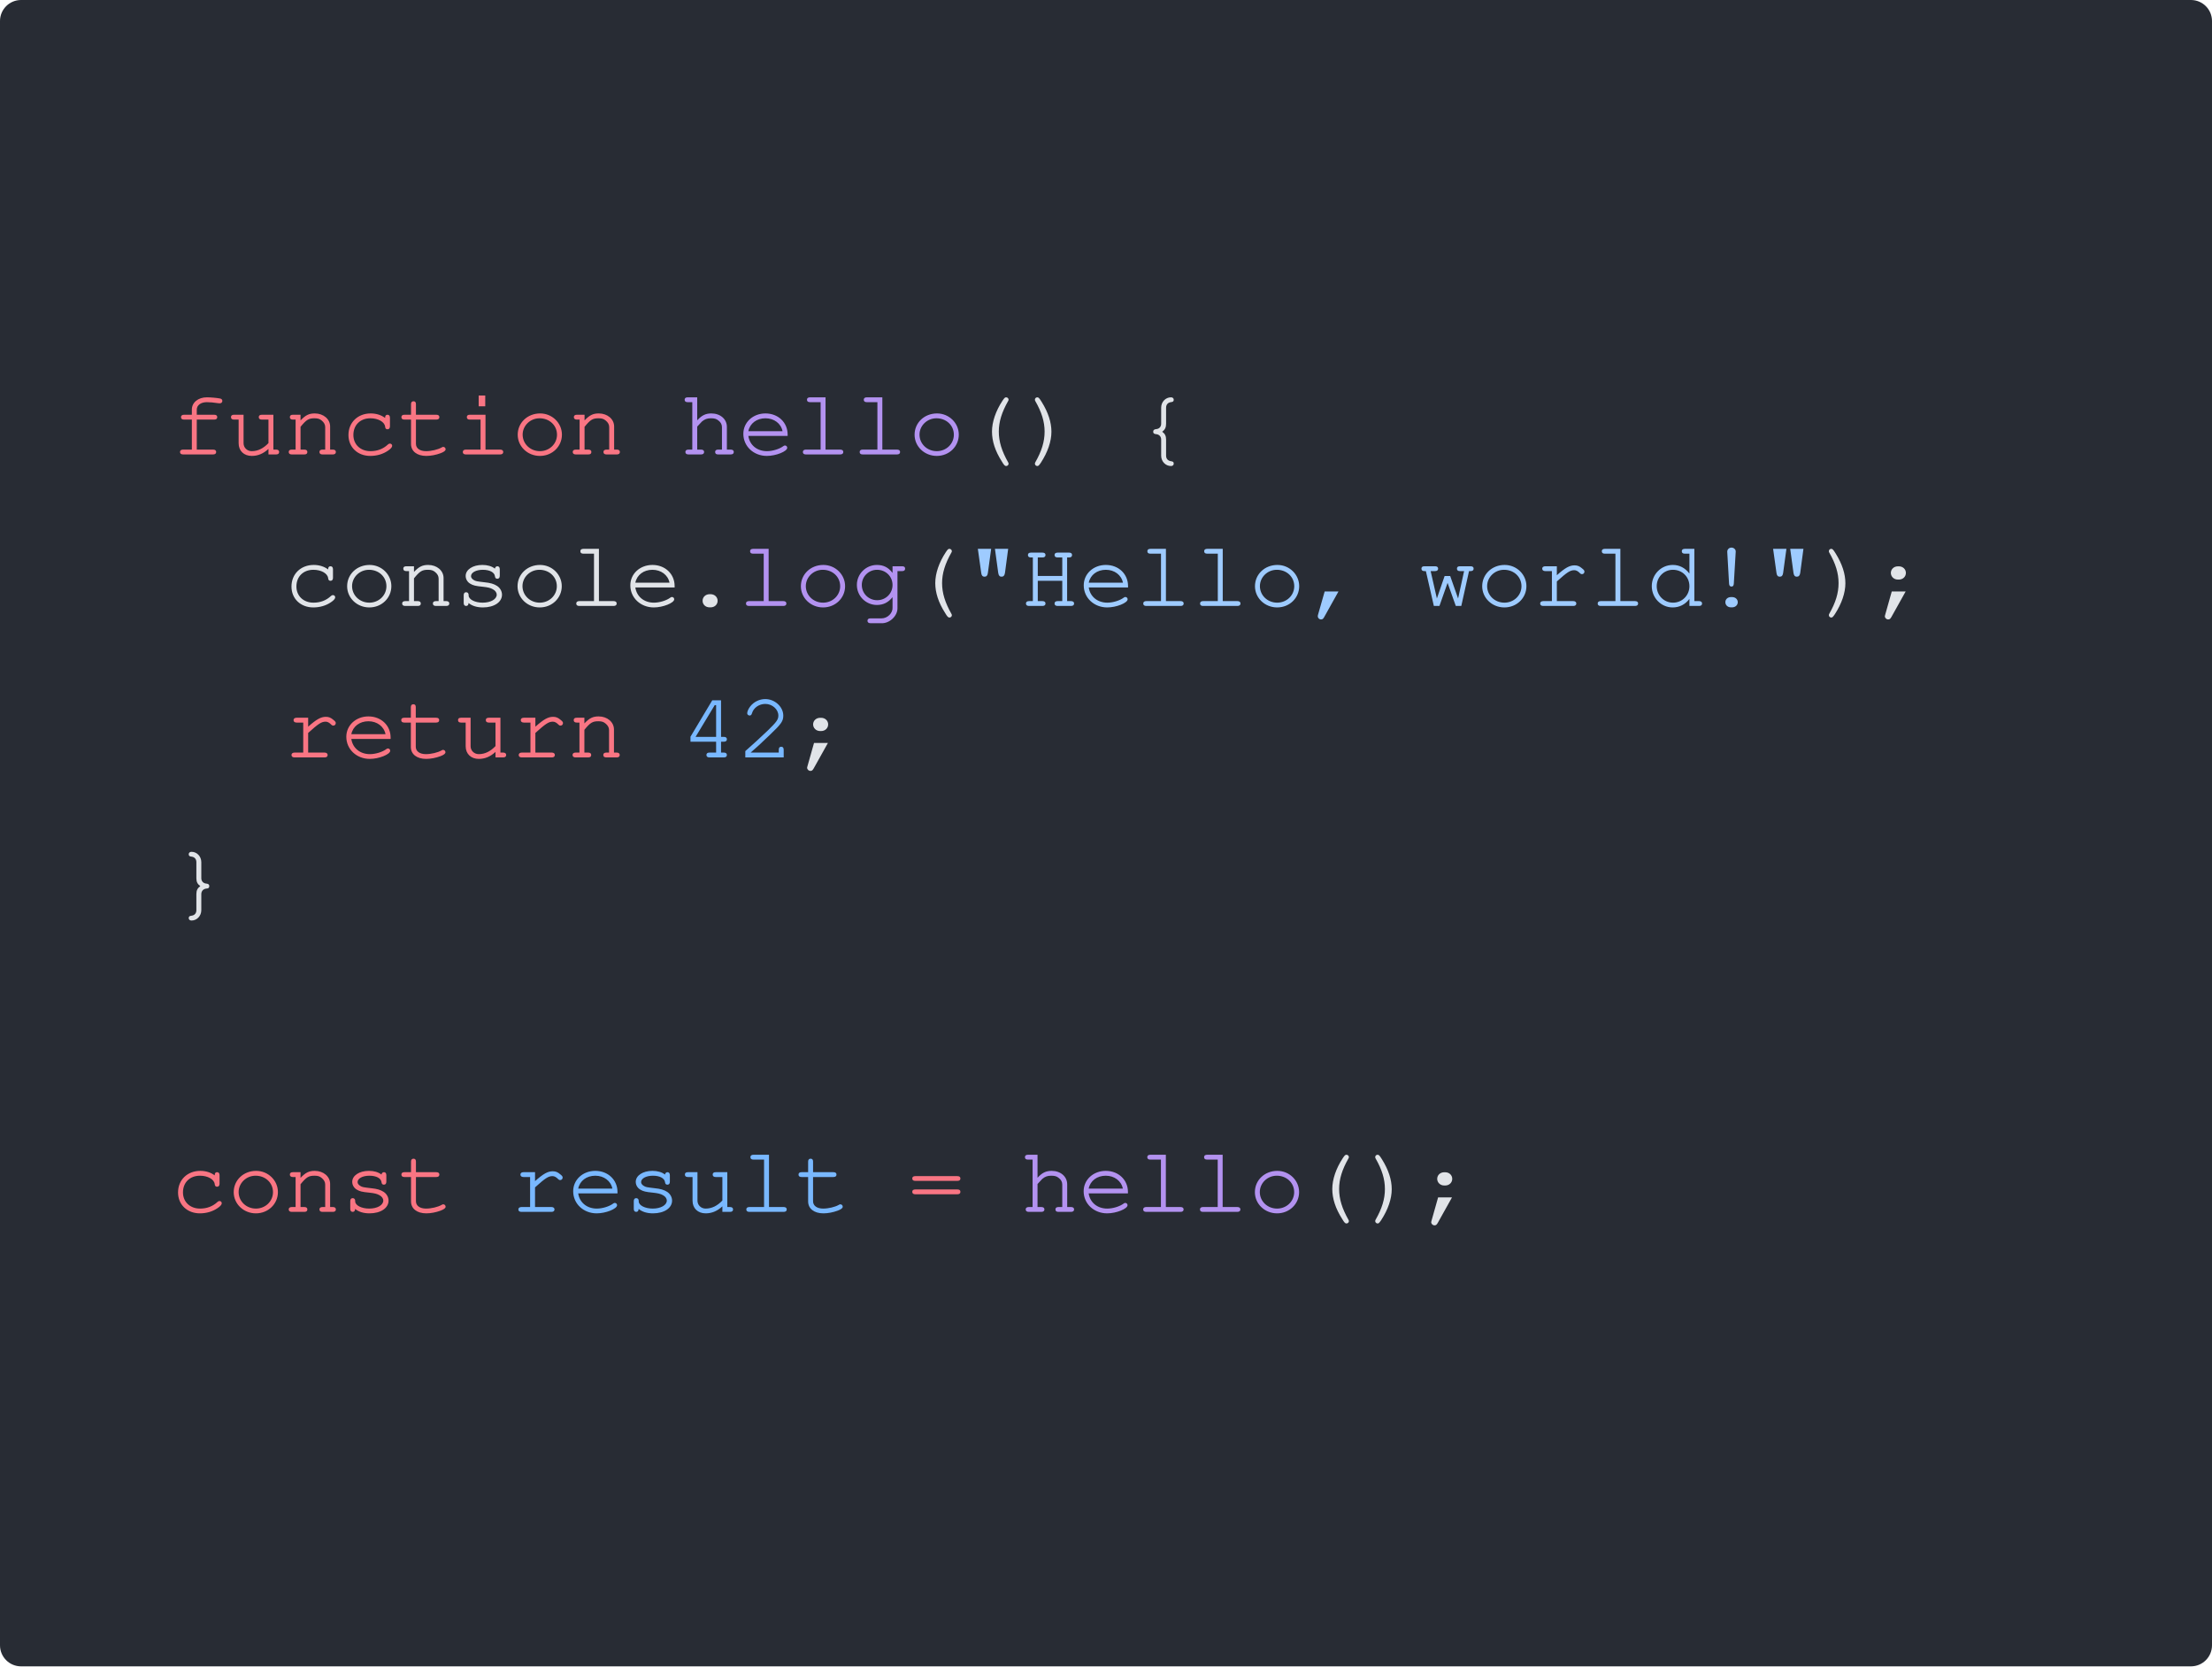
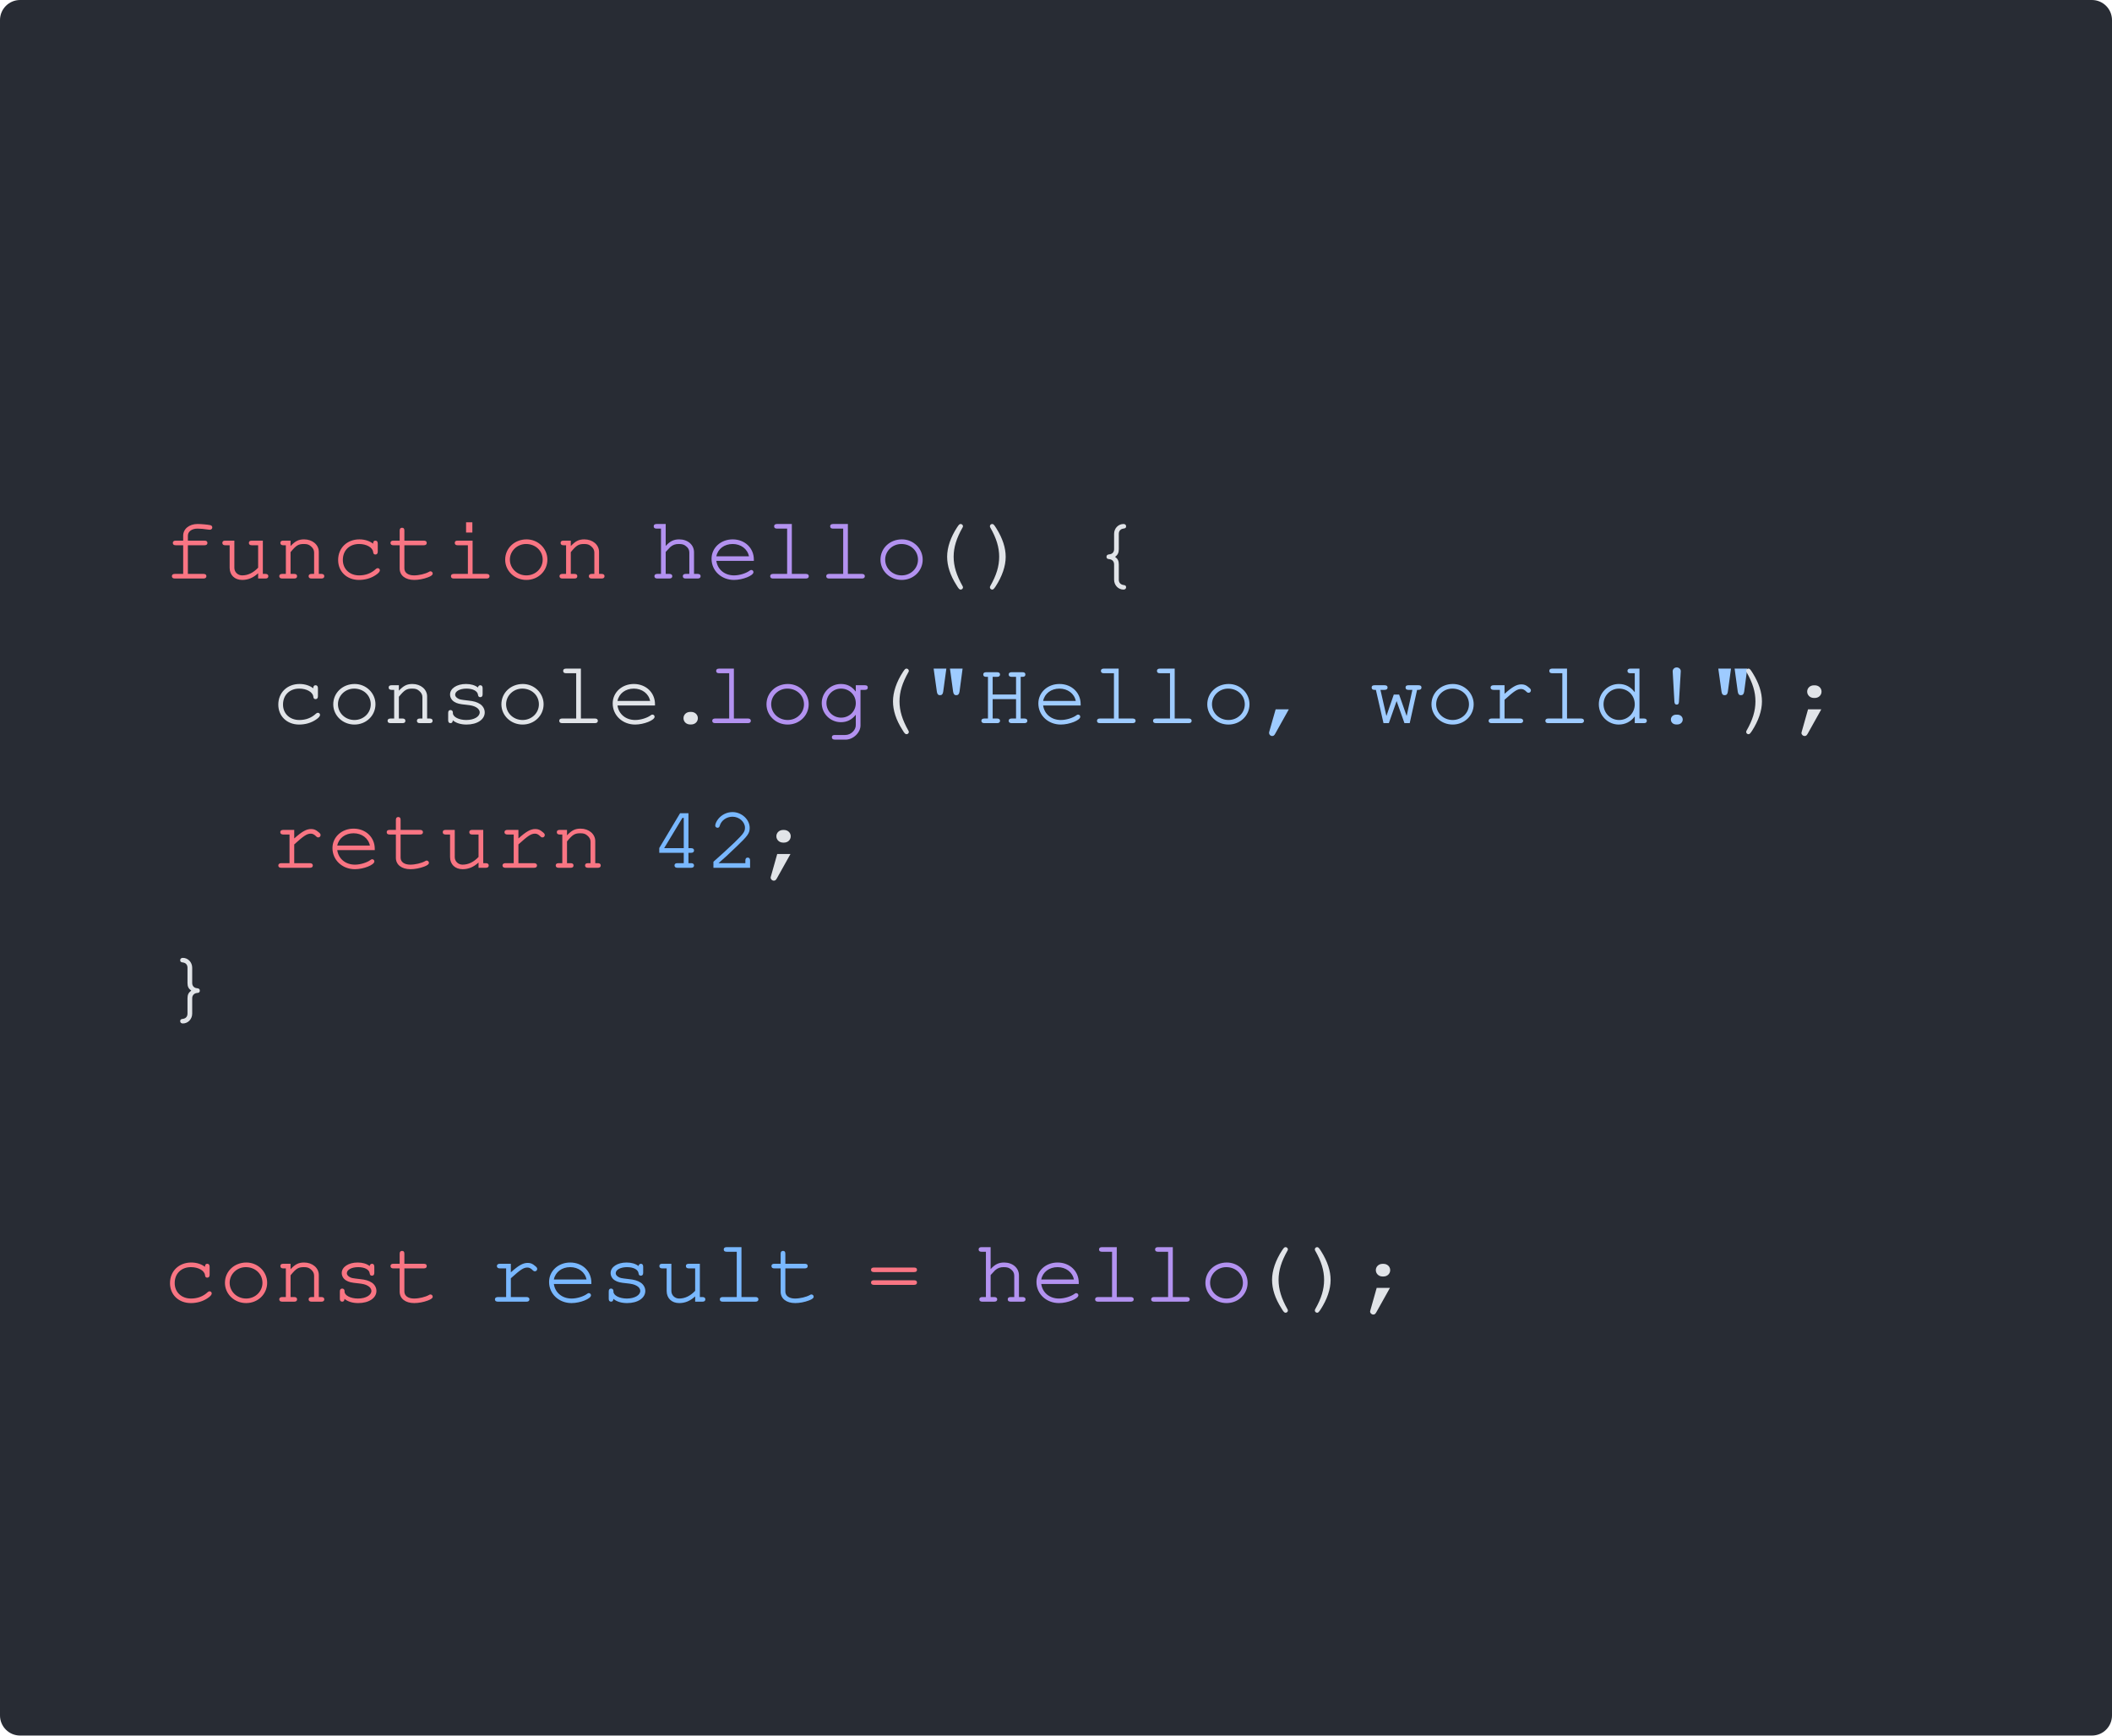
- <svg xmlns="http://www.w3.org/2000/svg" viewBox="0 0 420.547 316.8" width="420.547" height="316.8">
-   <rect id="bg" fill="#282c34" width="420.547" height="316.8" rx="4" />
+ <svg xmlns="http://www.w3.org/2000/svg" viewBox="0 0 420.547 345.6" width="420.547" height="345.6">
+   <rect id="bg" fill="#282c34" width="420.547" height="345.6" rx="4" />
  <g id="tokens" transform="translate(32.42792, 57.6)">
-     <text font-family="Courier" font-size="18" y="28.8" transform="translate(0, 0)" fill="#F97583">function</text>
-     <text font-family="Courier" font-size="18" y="28.8" transform="translate(86.26609, 0)" fill="#E1E4E8"> </text>
-     <text font-family="Courier" font-size="18" y="28.8" transform="translate(97.04935, 0)" fill="#B392F0">hello</text>
-     <text font-family="Courier" font-size="18" y="28.8" transform="translate(150.9657, 0)" fill="#E1E4E8">() {</text>
-     <text font-family="Courier" font-size="18" y="57.6" transform="translate(0, 0)" fill="#E1E4E8">  </text>
-     <text font-family="Courier" font-size="18" y="57.6" transform="translate(21.56652, 0)" fill="#E1E4E8">console.</text>
-     <text font-family="Courier" font-size="18" y="57.6" transform="translate(107.8326, 0)" fill="#B392F0">log</text>
-     <text font-family="Courier" font-size="18" y="57.6" transform="translate(140.1824, 0)" fill="#E1E4E8">(</text>
-     <text font-family="Courier" font-size="18" y="57.6" transform="translate(150.9657, 0)" fill="#9ECBFF">"Hello, world!"</text>
-     <text font-family="Courier" font-size="18" y="57.6" transform="translate(312.7146, 0)" fill="#E1E4E8">);</text>
-     <text font-family="Courier" font-size="18" y="86.4" transform="translate(0, 0)" fill="#E1E4E8">  </text>
-     <text font-family="Courier" font-size="18" y="86.4" transform="translate(21.56652, 0)" fill="#F97583">return</text>
-     <text font-family="Courier" font-size="18" y="86.4" transform="translate(86.26609, 0)" fill="#E1E4E8"> </text>
-     <text font-family="Courier" font-size="18" y="86.4" transform="translate(97.04935, 0)" fill="#79B8FF">42</text>
-     <text font-family="Courier" font-size="18" y="86.4" transform="translate(118.6159, 0)" fill="#E1E4E8">;</text>
-     <text font-family="Courier" font-size="18" y="115.2" transform="translate(0, 0)" fill="#E1E4E8">}</text>
-     <text font-family="Courier" font-size="18" y="172.8" transform="translate(0, 0)" fill="#F97583">const</text>
-     <text font-family="Courier" font-size="18" y="172.8" transform="translate(53.91631, 0)" fill="#E1E4E8"> </text>
-     <text font-family="Courier" font-size="18" y="172.8" transform="translate(64.69957, 0)" fill="#79B8FF">result</text>
-     <text font-family="Courier" font-size="18" y="172.8" transform="translate(129.3991, 0)" fill="#E1E4E8"> </text>
-     <text font-family="Courier" font-size="18" y="172.8" transform="translate(140.1824, 0)" fill="#F97583">=</text>
-     <text font-family="Courier" font-size="18" y="172.8" transform="translate(150.9657, 0)" fill="#E1E4E8"> </text>
-     <text font-family="Courier" font-size="18" y="172.8" transform="translate(161.7489, 0)" fill="#B392F0">hello</text>
-     <text font-family="Courier" font-size="18" y="172.8" transform="translate(215.6652, 0)" fill="#E1E4E8">();</text>
+     <text font-family="Courier" font-size="18" y="57.6" letter-spacing="0.36px">
+       <tspan x="0" fill="#F97583">function</tspan>
+       <tspan x="86.266" fill="#E1E4E8"> </tspan>
+       <tspan x="97.049" fill="#B392F0">hello</tspan>
+       <tspan x="150.966" fill="#E1E4E8">() {</tspan>
+     </text>
+     <text font-family="Courier" font-size="18" y="86.4" letter-spacing="0.36px">
+       <tspan x="0" fill="#E1E4E8">  </tspan>
+       <tspan x="21.567" fill="#E1E4E8">console.</tspan>
+       <tspan x="107.833" fill="#B392F0">log</tspan>
+       <tspan x="140.182" fill="#E1E4E8">(</tspan>
+       <tspan x="150.966" fill="#9ECBFF">"Hello, world!"</tspan>
+       <tspan x="312.715" fill="#E1E4E8">);</tspan>
+     </text>
+     <text font-family="Courier" font-size="18" y="115.2" letter-spacing="0.36px">
+       <tspan x="0" fill="#E1E4E8">  </tspan>
+       <tspan x="21.567" fill="#F97583">return</tspan>
+       <tspan x="86.266" fill="#E1E4E8"> </tspan>
+       <tspan x="97.049" fill="#79B8FF">42</tspan>
+       <tspan x="118.616" fill="#E1E4E8">;</tspan>
+     </text>
+     <text font-family="Courier" font-size="18" y="144" letter-spacing="0.36px">
+       <tspan x="0" fill="#E1E4E8">}</tspan>
+     </text>
+     <text font-family="Courier" font-size="18" y="201.6" letter-spacing="0.36px">
+       <tspan x="0" fill="#F97583">const</tspan>
+       <tspan x="53.916" fill="#E1E4E8"> </tspan>
+       <tspan x="64.7" fill="#79B8FF">result</tspan>
+       <tspan x="129.399" fill="#E1E4E8"> </tspan>
+       <tspan x="140.182" fill="#F97583">=</tspan>
+       <tspan x="150.966" fill="#E1E4E8"> </tspan>
+       <tspan x="161.749" fill="#B392F0">hello</tspan>
+       <tspan x="215.665" fill="#E1E4E8">();</tspan>
+     </text>
  </g>
</svg>
